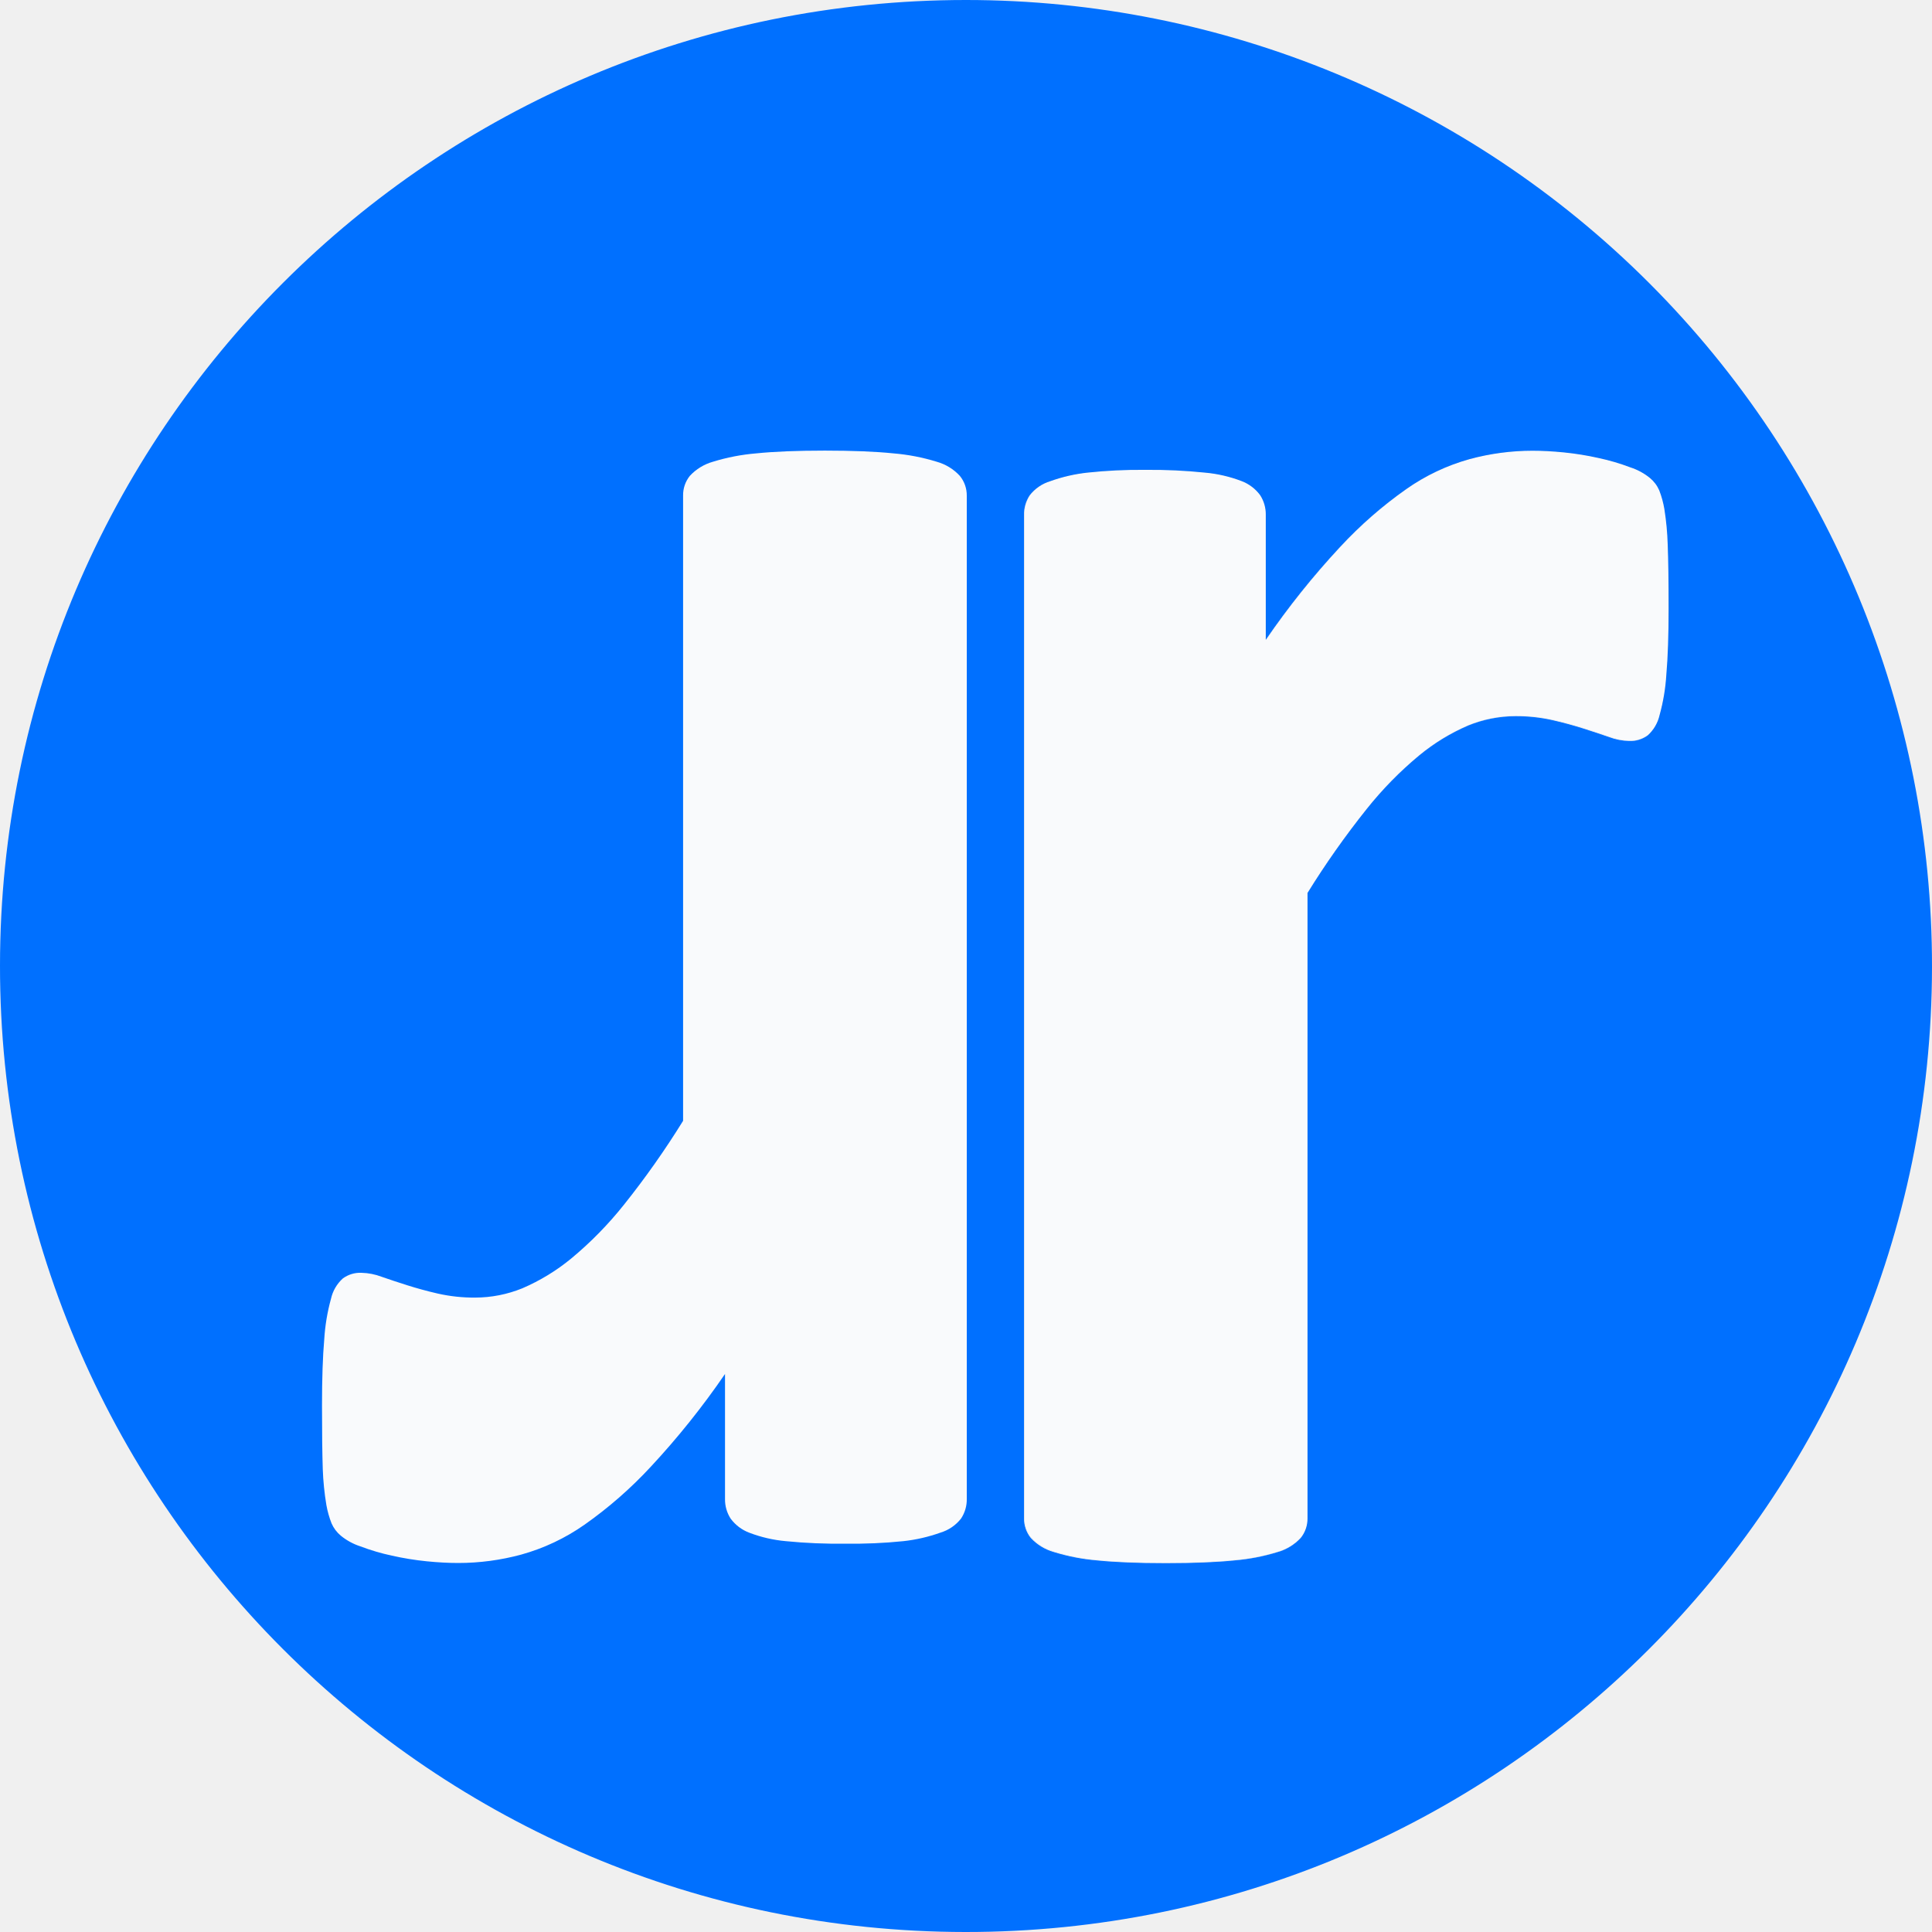
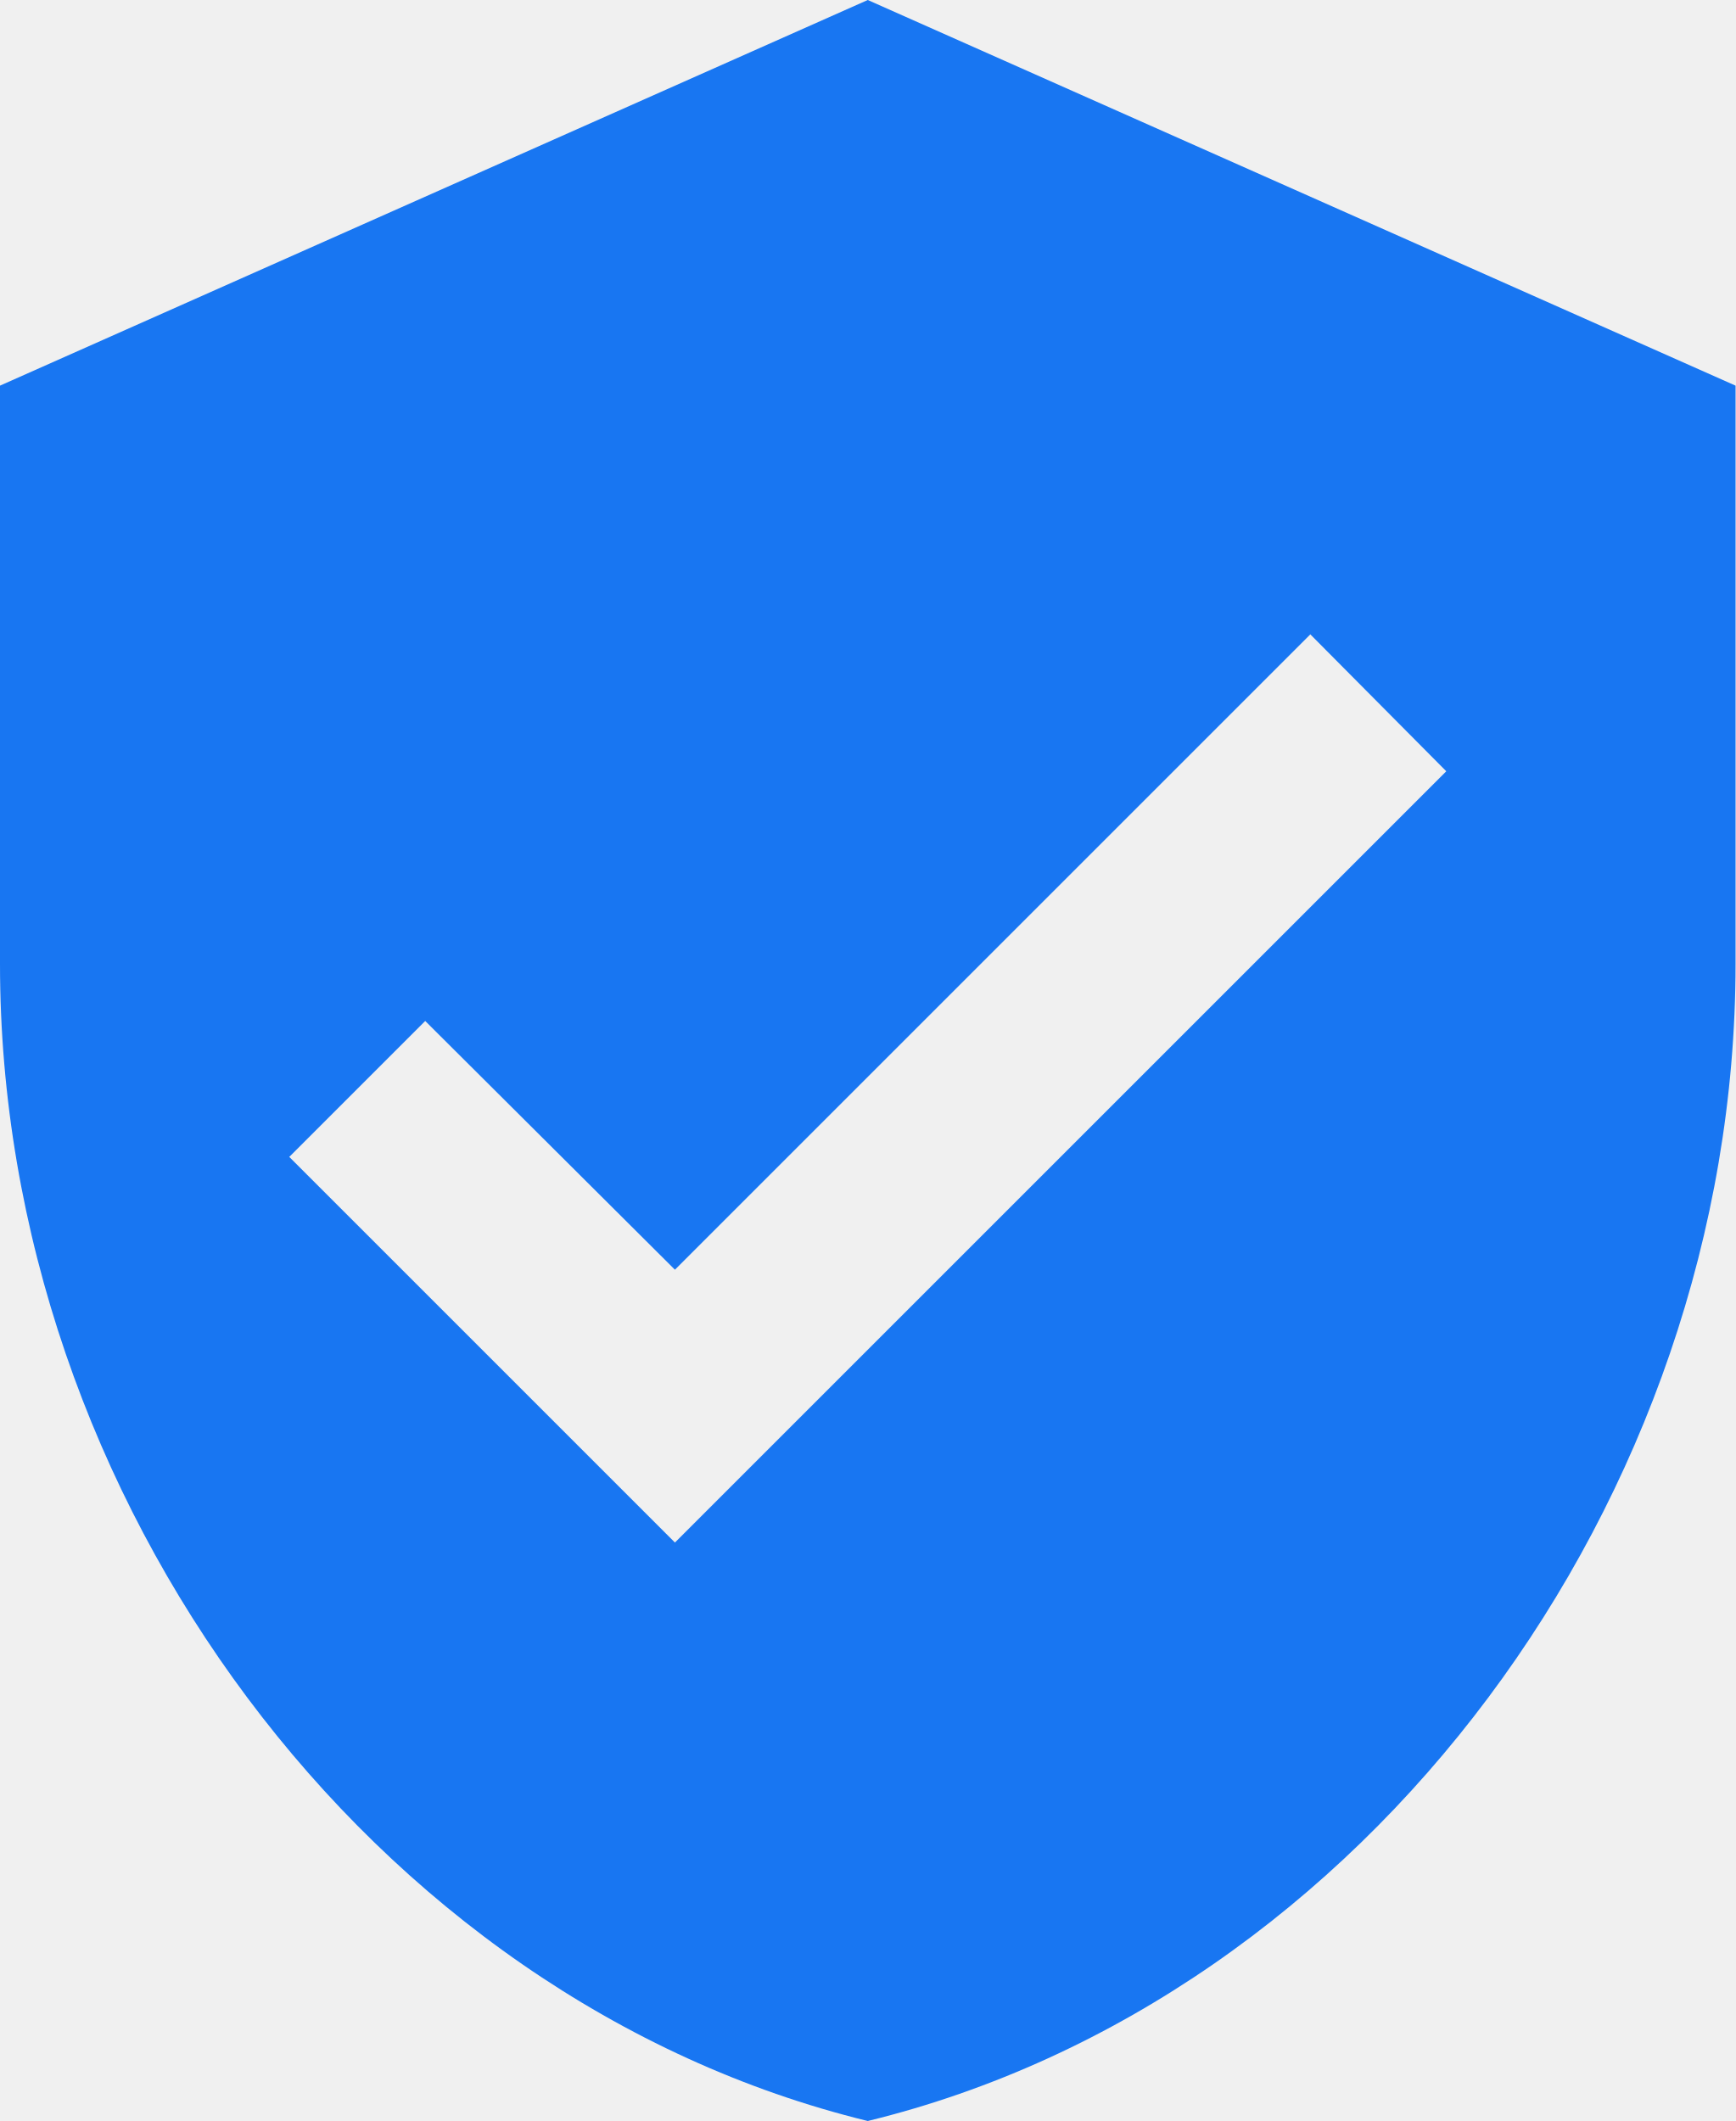
- <svg xmlns="http://www.w3.org/2000/svg" width="30" height="30" viewBox="0 0 30 30">
-   <defs>
-     <filter id="Path_18" x="15.898" y="7" width="10.012" height="17.27" filterUnits="userSpaceOnUse">
-       <feOffset input="SourceAlpha" />
-       <feGaussianBlur result="blur" />
-       <feFlood flood-color="#666" flood-opacity="0.569" result="color" />
-       <feComposite operator="out" in="SourceGraphic" in2="blur" />
-       <feComposite operator="in" in="color" />
-       <feComposite operator="in" in2="SourceGraphic" />
-     </filter>
-   </defs>
-   <g id="Group_270" data-name="Group 270" transform="translate(-114 -84)">
-     <path id="Path_16" data-name="Path 16" d="M35.04,19.957a15,15,0,1,1-15-15.017,15,15,0,0,1,15,15.017Z" transform="translate(108.96 79.06)" fill="#0070ff" />
-     <g id="Group_261" data-name="Group 261" transform="translate(0.455 0.525)">
-       <g data-type="innerShadowGroup">
-         <path id="Path_18-2" data-name="Path 18" d="M114.191,43.095q0,.629-.035,1.03a3.053,3.053,0,0,1-.105.629.6.6,0,0,1-.183.314.453.453,0,0,1-.289.088.945.945,0,0,1-.315-.062c-.115-.04-.247-.084-.392-.13s-.306-.091-.481-.131a2.557,2.557,0,0,0-.577-.062,1.958,1.958,0,0,0-.733.144,3.155,3.155,0,0,0-.76.463,5.689,5.689,0,0,0-.821.838,13.325,13.325,0,0,0-.916,1.3v9.709a.477.477,0,0,1-.105.306.776.776,0,0,1-.358.219,3.153,3.153,0,0,1-.672.13q-.42.043-1.066.043t-1.066-.043a3.153,3.153,0,0,1-.672-.13.769.769,0,0,1-.358-.219.477.477,0,0,1-.105-.306V41.647a.535.535,0,0,1,.088-.306.639.639,0,0,1,.319-.219,2.519,2.519,0,0,1,.577-.133,7.707,7.707,0,0,1,.9-.043,8.175,8.175,0,0,1,.926.043,2.112,2.112,0,0,1,.567.131.639.639,0,0,1,.289.218.546.546,0,0,1,.088.306v1.941a12.389,12.389,0,0,1,1.154-1.442,6.492,6.492,0,0,1,1.03-.9,3.2,3.2,0,0,1,.978-.463,3.74,3.74,0,0,1,.978-.131q.228,0,.489.026a4.553,4.553,0,0,1,.543.088,3.343,3.343,0,0,1,.488.144.934.934,0,0,1,.306.166.518.518,0,0,1,.144.192,1.5,1.5,0,0,1,.079.288,4.323,4.323,0,0,1,.052.551Q114.191,42.466,114.191,43.095Z" transform="translate(25.264 49.825)" fill="#f9fafc" />
-         <g transform="matrix(1, 0, 0, 1, 113.55, 83.47)" filter="url(#Path_18)">
-           <path id="Path_18-3" data-name="Path 18" d="M114.191,43.095q0,.629-.035,1.03a3.053,3.053,0,0,1-.105.629.6.6,0,0,1-.183.314.453.453,0,0,1-.289.088.945.945,0,0,1-.315-.062c-.115-.04-.247-.084-.392-.13s-.306-.091-.481-.131a2.557,2.557,0,0,0-.577-.062,1.958,1.958,0,0,0-.733.144,3.155,3.155,0,0,0-.76.463,5.689,5.689,0,0,0-.821.838,13.325,13.325,0,0,0-.916,1.3v9.709a.477.477,0,0,1-.105.306.776.776,0,0,1-.358.219,3.153,3.153,0,0,1-.672.13q-.42.043-1.066.043t-1.066-.043a3.153,3.153,0,0,1-.672-.13.769.769,0,0,1-.358-.219.477.477,0,0,1-.105-.306V41.647a.535.535,0,0,1,.088-.306.639.639,0,0,1,.319-.219,2.519,2.519,0,0,1,.577-.133,7.707,7.707,0,0,1,.9-.043,8.175,8.175,0,0,1,.926.043,2.112,2.112,0,0,1,.567.131.639.639,0,0,1,.289.218.546.546,0,0,1,.088.306v1.941a12.389,12.389,0,0,1,1.154-1.442,6.492,6.492,0,0,1,1.03-.9,3.2,3.2,0,0,1,.978-.463,3.74,3.74,0,0,1,.978-.131q.228,0,.489.026a4.553,4.553,0,0,1,.543.088,3.343,3.343,0,0,1,.488.144.934.934,0,0,1,.306.166.518.518,0,0,1,.144.192,1.5,1.5,0,0,1,.079.288,4.323,4.323,0,0,1,.052.551Q114.191,42.466,114.191,43.095Z" transform="translate(-88.28 -33.65)" fill="#fff" />
-         </g>
-       </g>
-       <path id="Path_20" data-name="Path 20" d="M10.012,2.445q0,.629-.035,1.03a3.053,3.053,0,0,1-.105.629.6.6,0,0,1-.183.314.453.453,0,0,1-.289.088.946.946,0,0,1-.315-.062c-.115-.04-.247-.084-.392-.13s-.306-.091-.481-.131a2.557,2.557,0,0,0-.577-.062,1.958,1.958,0,0,0-.733.144,3.155,3.155,0,0,0-.76.463,5.69,5.69,0,0,0-.821.838,13.326,13.326,0,0,0-.916,1.3v9.709a.477.477,0,0,1-.105.306.776.776,0,0,1-.358.219,3.153,3.153,0,0,1-.672.13q-.42.043-1.066.043t-1.066-.043a3.153,3.153,0,0,1-.672-.13.769.769,0,0,1-.358-.219A.477.477,0,0,1,0,16.572V1A.535.535,0,0,1,.088.691.639.639,0,0,1,.407.472,2.519,2.519,0,0,1,.984.339,7.707,7.707,0,0,1,1.883.3,8.174,8.174,0,0,1,2.81.339,2.112,2.112,0,0,1,3.377.47a.639.639,0,0,1,.289.218.546.546,0,0,1,.088.306V2.935A12.389,12.389,0,0,1,4.908,1.493a6.492,6.492,0,0,1,1.03-.9A3.2,3.2,0,0,1,6.916.131,3.741,3.741,0,0,1,7.895,0q.228,0,.489.026a4.554,4.554,0,0,1,.543.088,3.344,3.344,0,0,1,.488.144A.934.934,0,0,1,9.72.424a.518.518,0,0,1,.144.192A1.5,1.5,0,0,1,9.944.9,4.324,4.324,0,0,1,10,1.455Q10.012,1.816,10.012,2.445Z" transform="translate(128.557 107.745) rotate(180)" fill="#f9fafc" />
-     </g>
-   </g>
+ <svg xmlns="http://www.w3.org/2000/svg" id="Veryfied" width="27" height="33" viewBox="0 0 27 33">
+   <path id="Icon_material-verified-user" data-name="Icon material-verified-user" d="M18,1.5,4.5,7.5v9c0,8.325,5.76,16.11,13.5,18,7.74-1.89,13.5-9.675,13.5-18v-9Zm-3,24-6-6,2.115-2.115L15,21.255l9.885-9.885L27,13.5Z" transform="translate(-4.5 -1.5)" fill="#1876f2" />
</svg>
